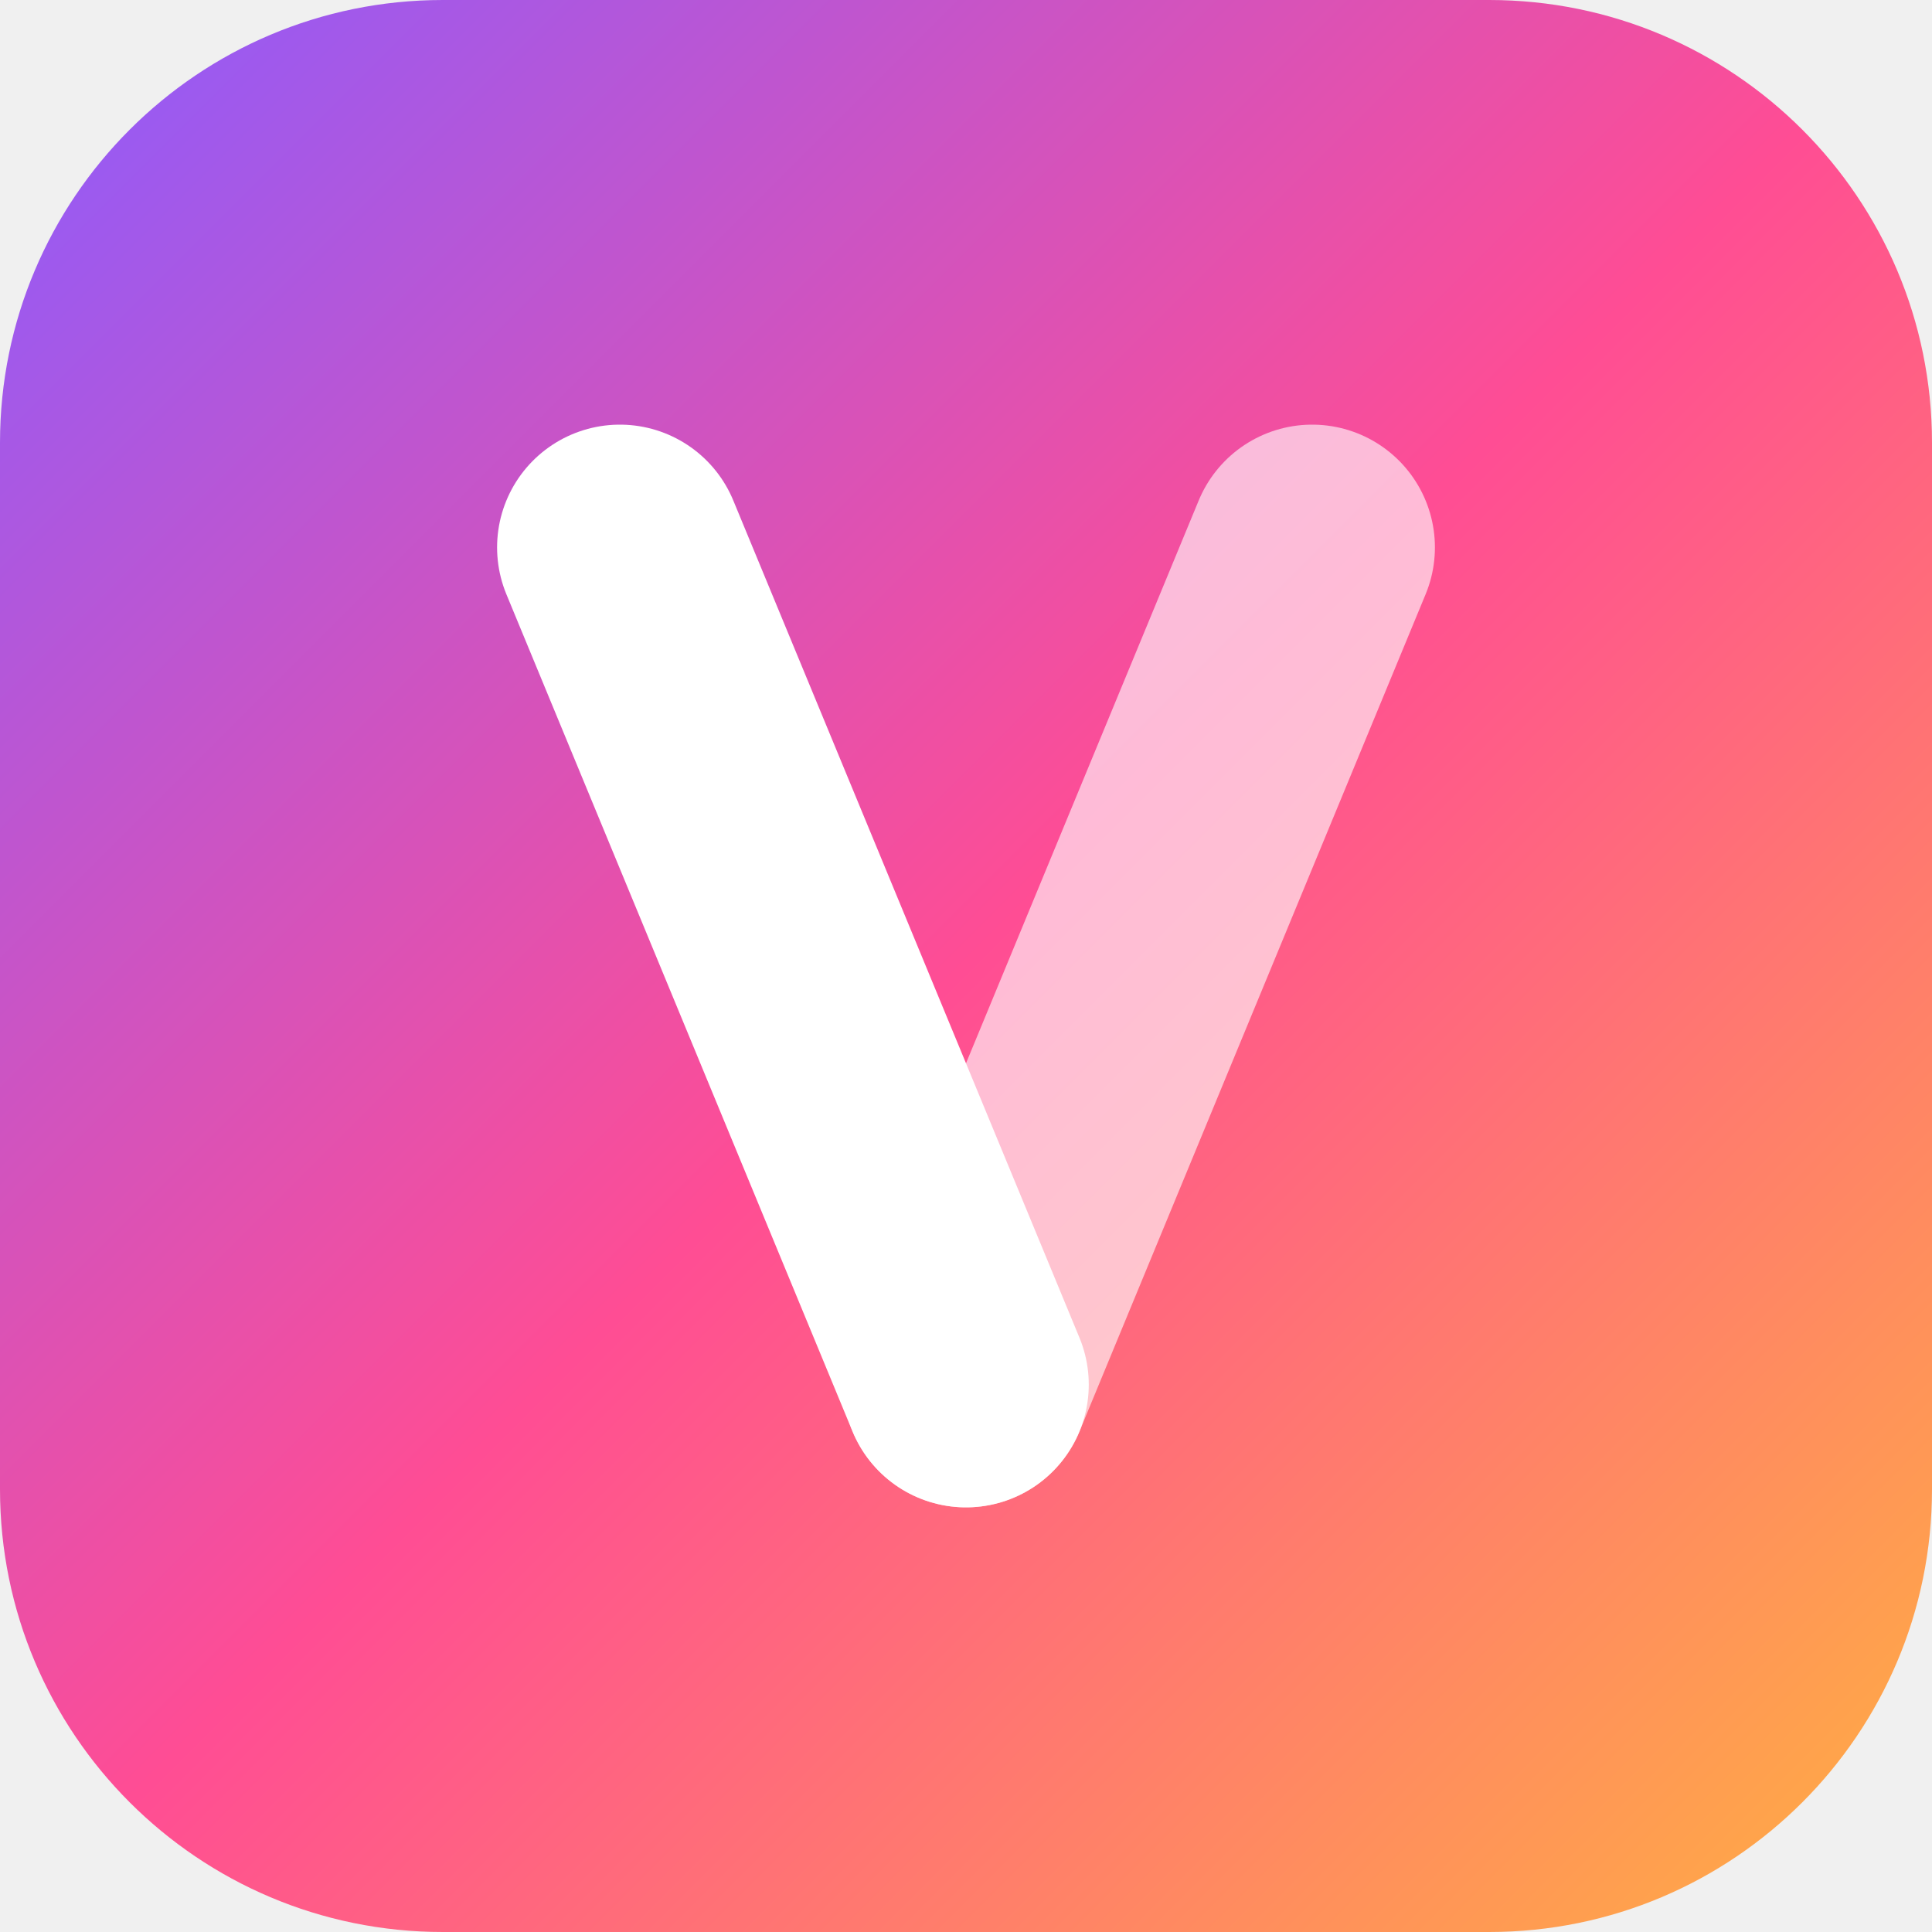
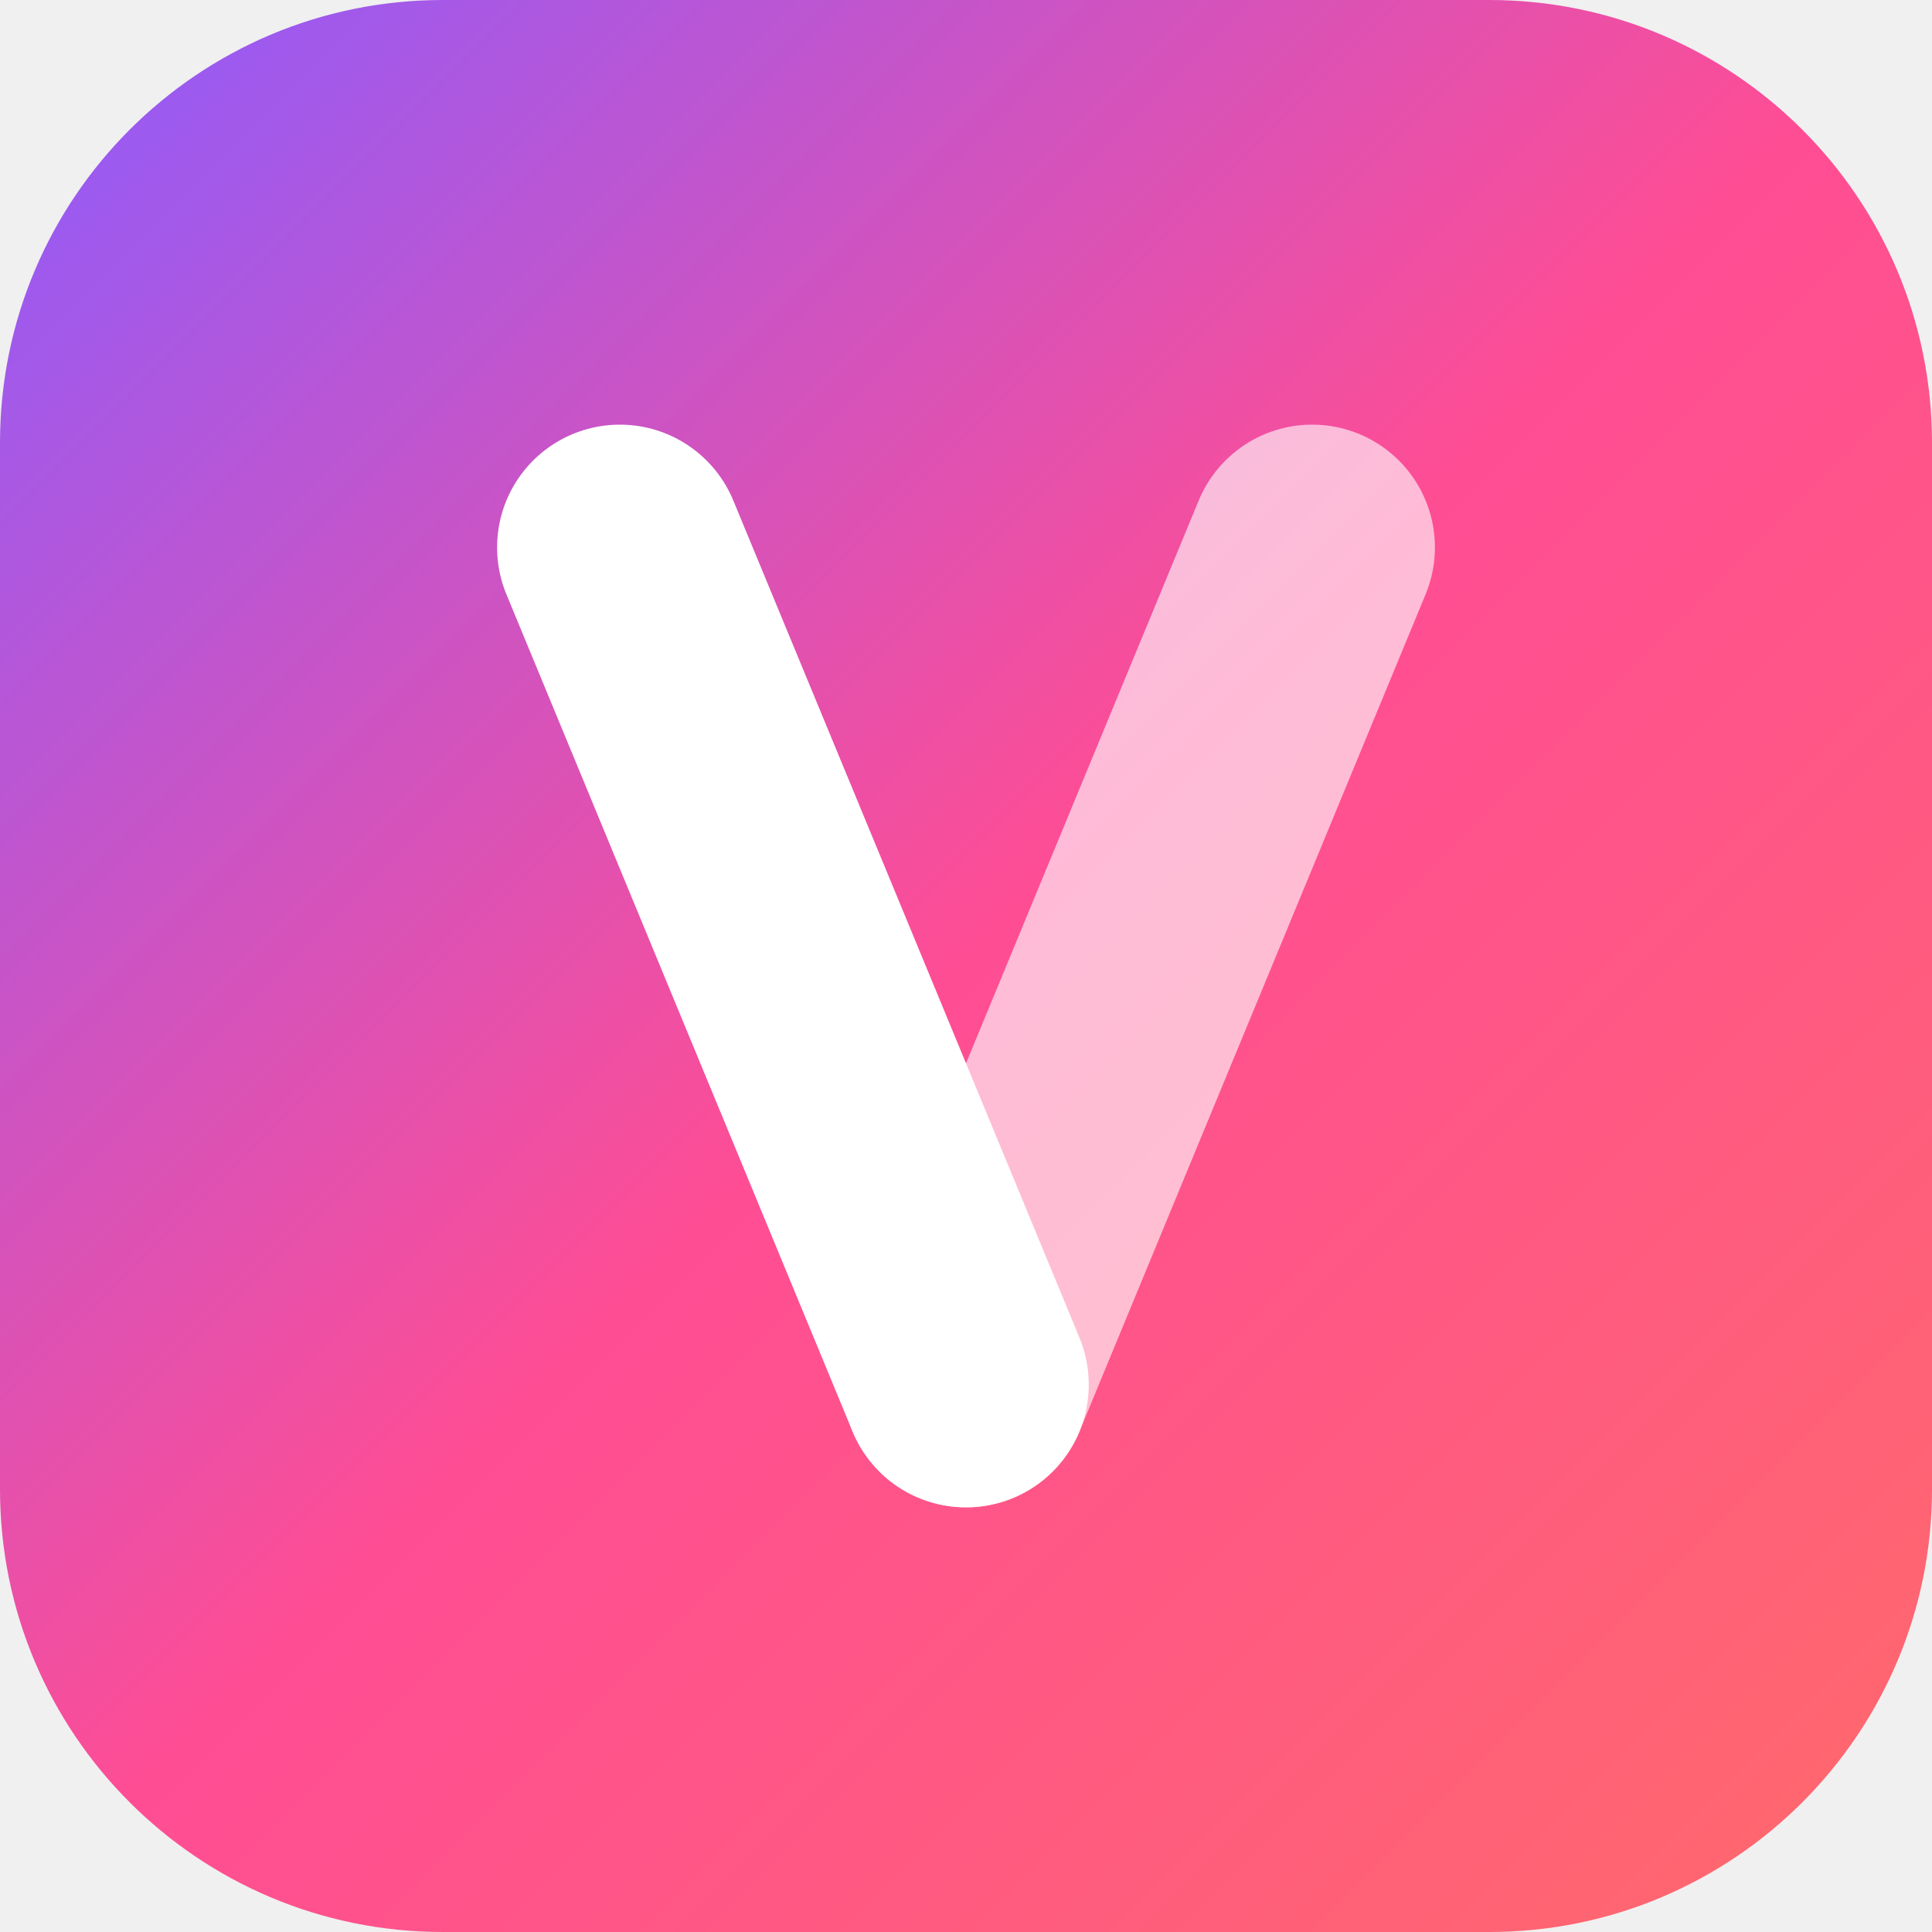
<svg xmlns="http://www.w3.org/2000/svg" viewBox="0 0 48 48">
  <defs>
    <linearGradient id="g" x1="0" y1="0" x2="1" y2="1">
      <stop offset="0" stop-color="#8b5cff" />
      <stop offset=".5" stop-color="#ff4d94" />
-       <stop offset="1" stop-color="#ffb23f" />
+       <stop offset="1" stop-color="#ff6a6a" />
    </linearGradient>
  </defs>
  <rect width="48" height="48" rx="11" fill="url(#g)" />
  <path d="M32.6 13.6 24 34.4" fill="none" stroke="#fff" stroke-opacity=".62" stroke-width="6.1" stroke-linecap="round" />
  <path d="M15.4 13.6 24 34.4" fill="none" stroke="#fff" stroke-width="6.1" stroke-linecap="round" />
</svg>
